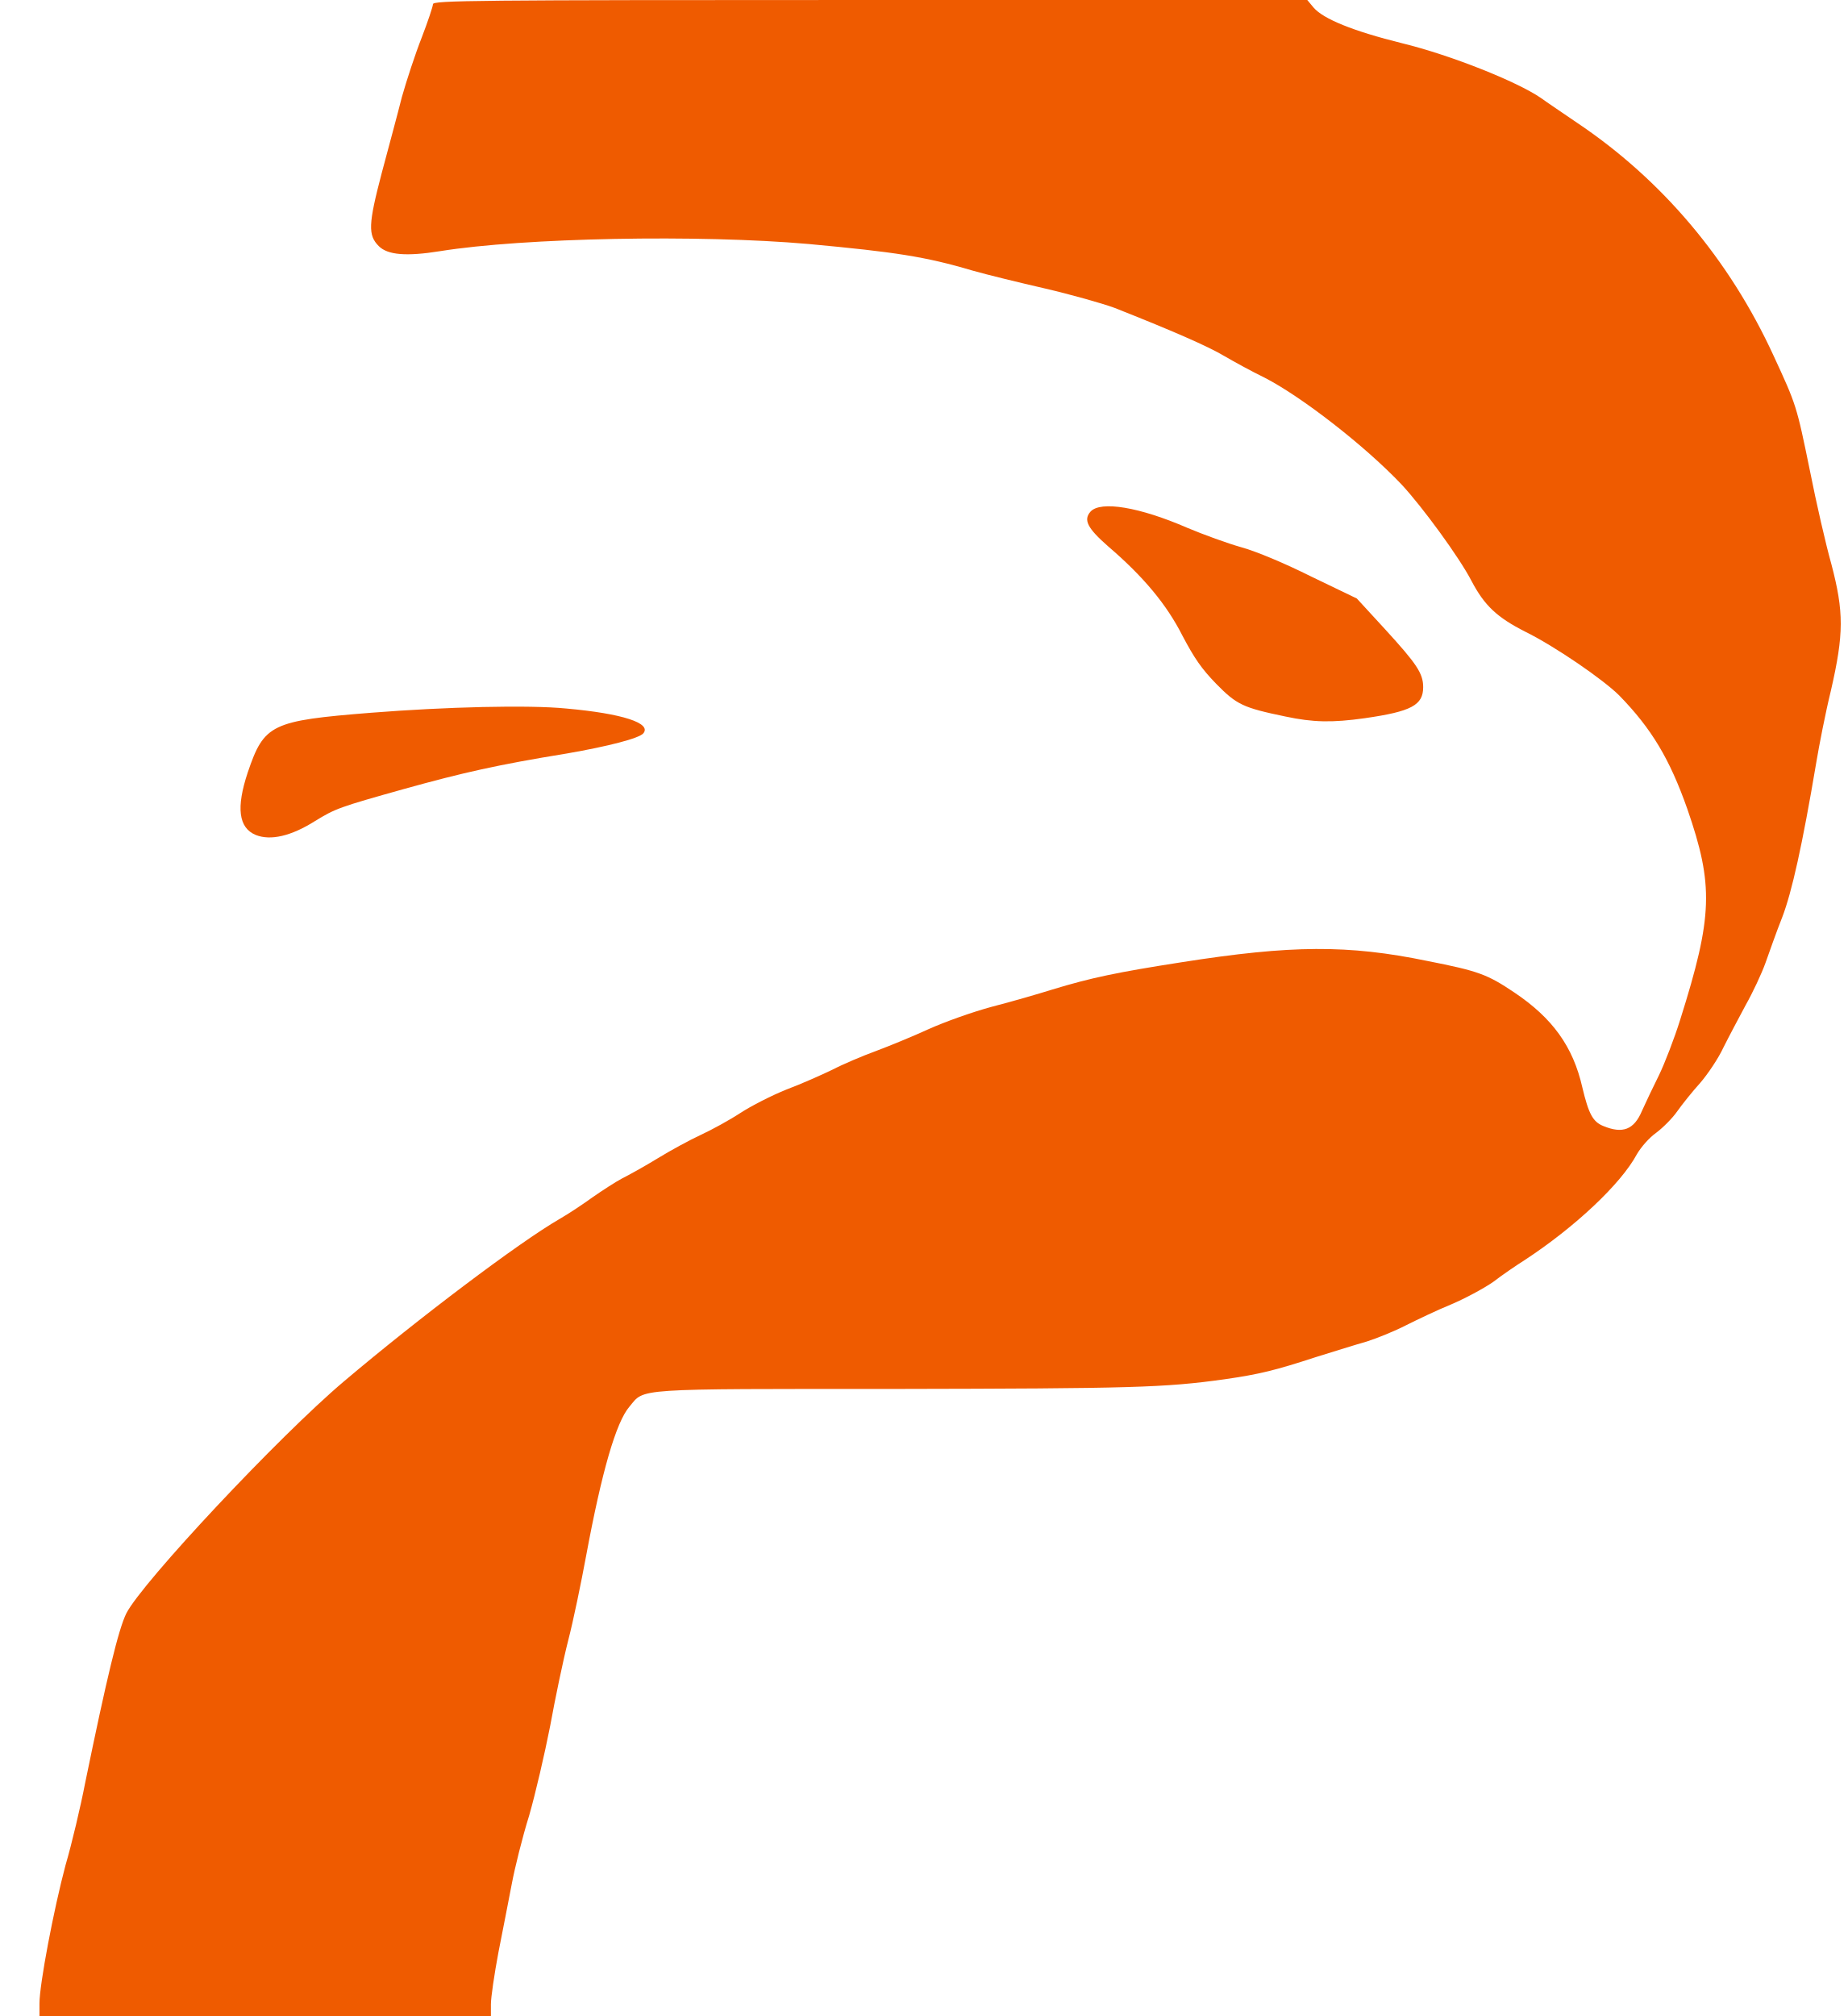
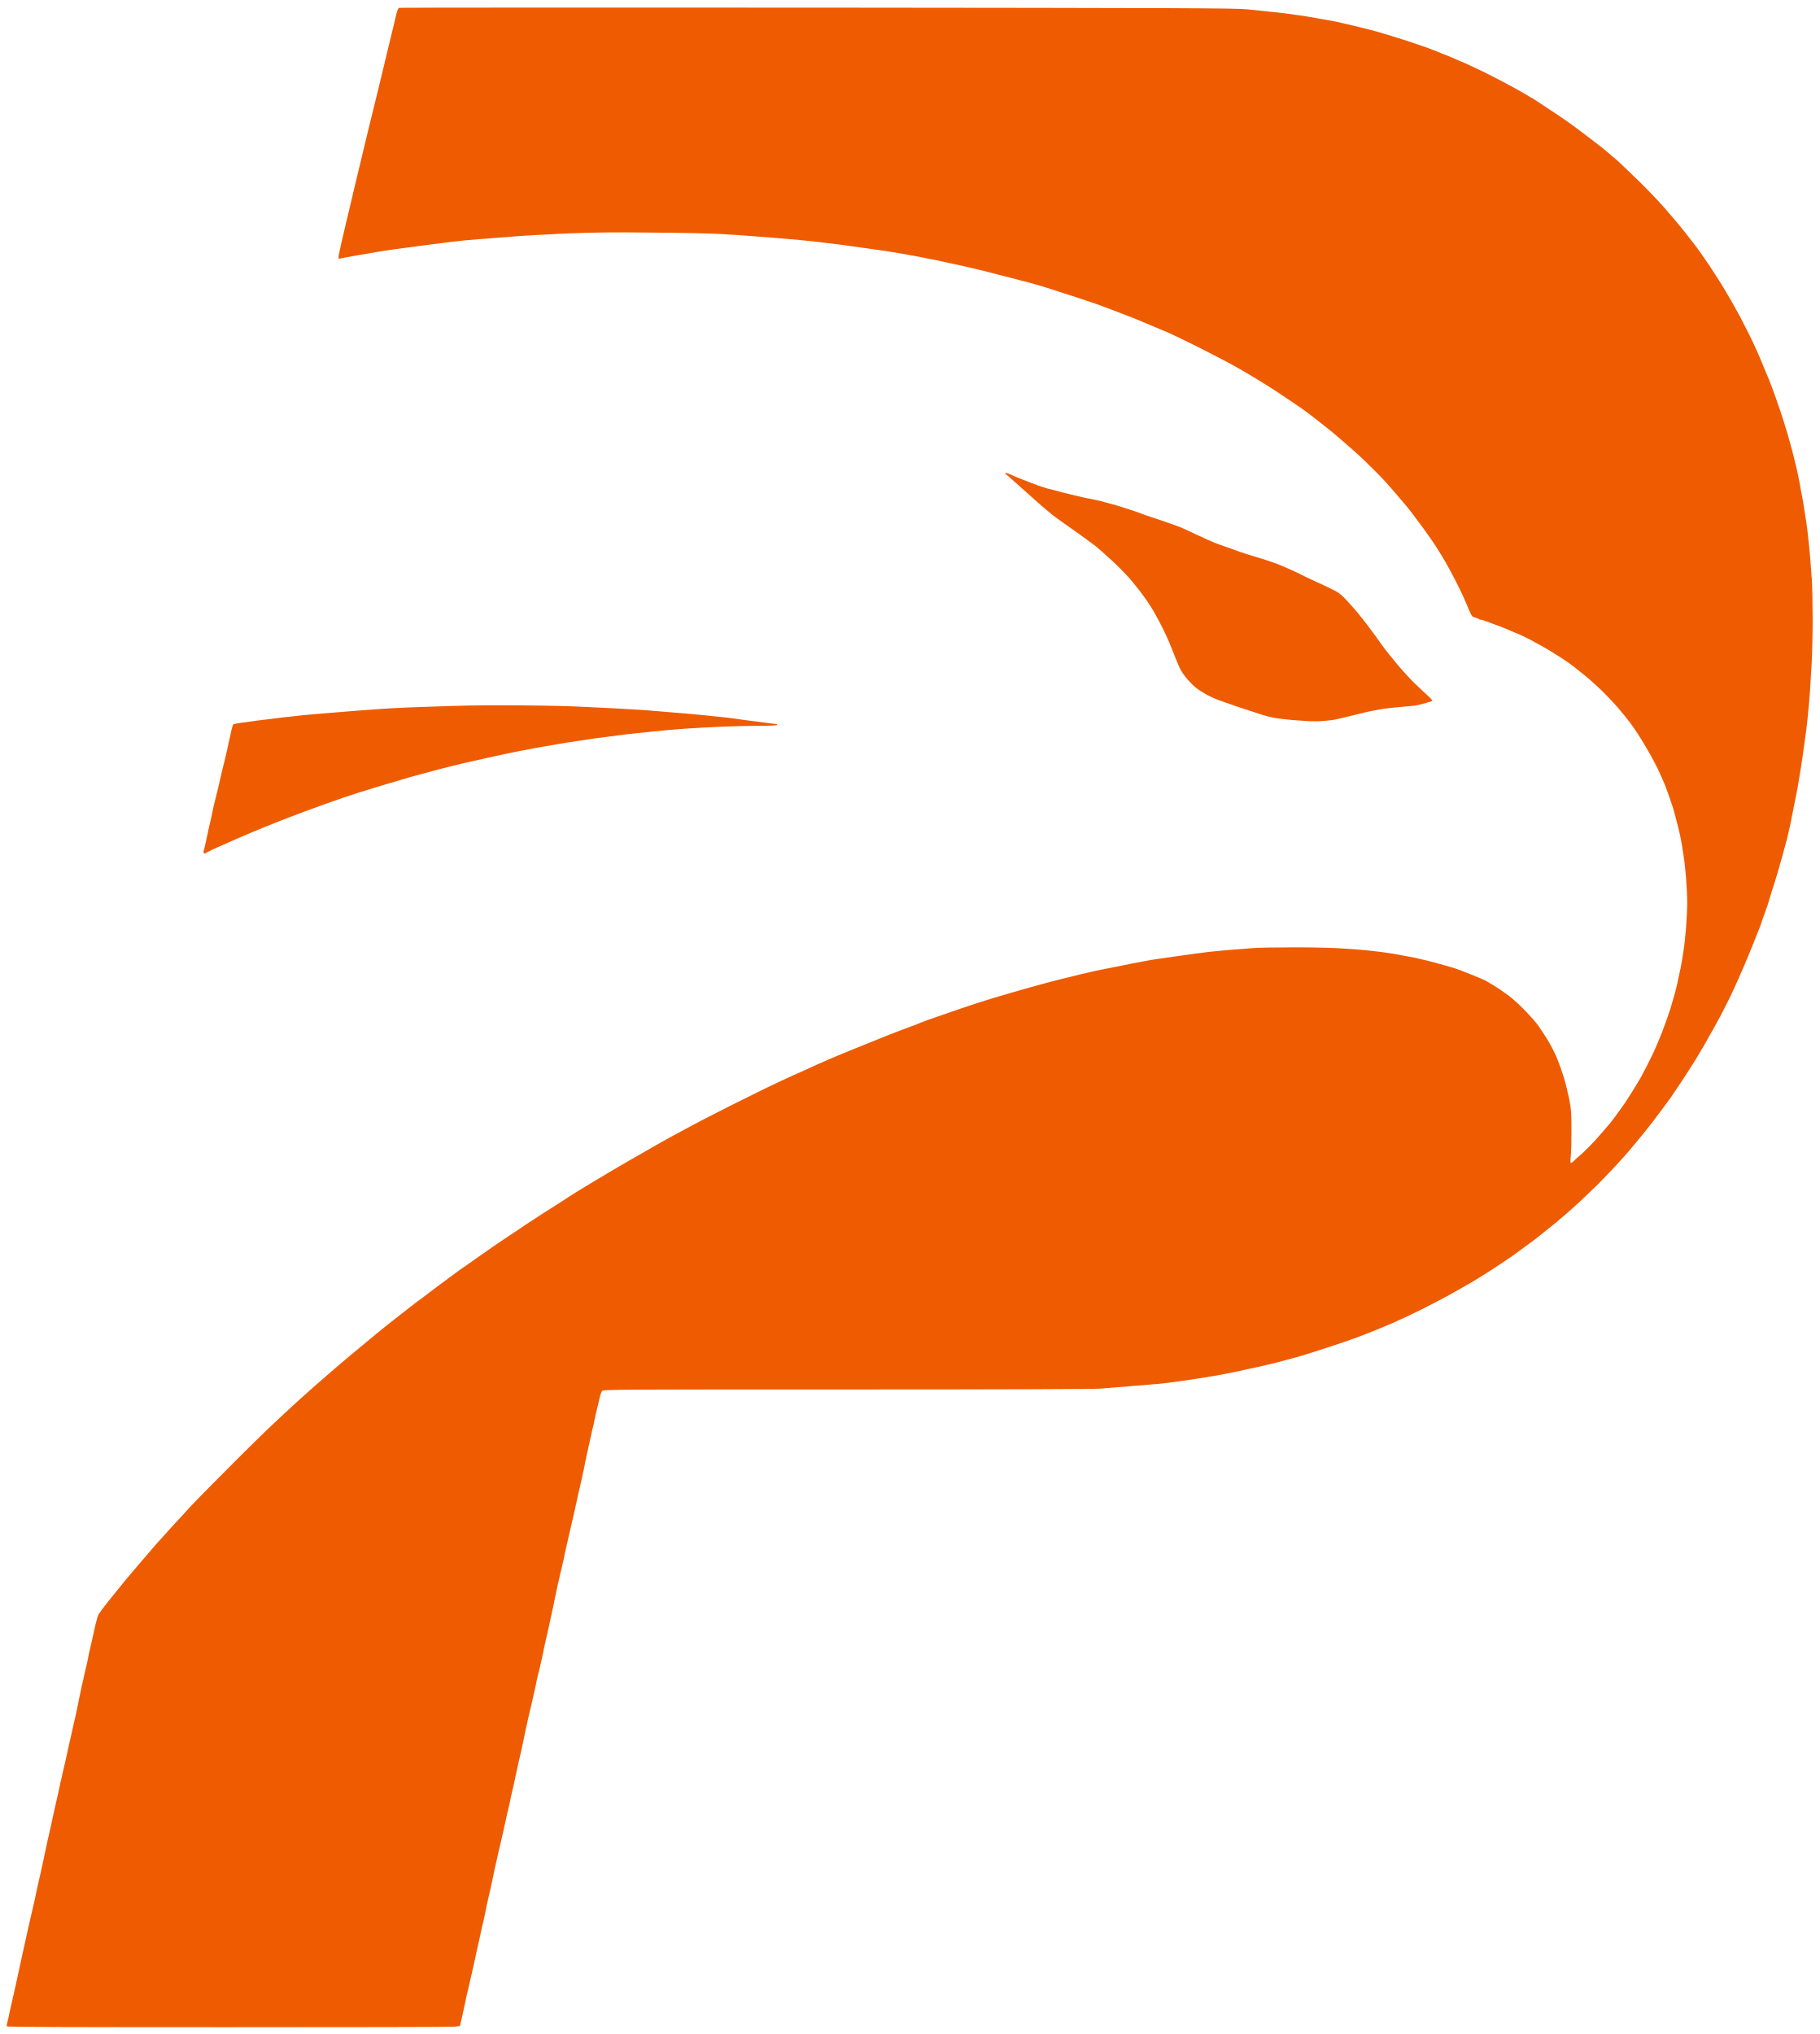
- <svg xmlns="http://www.w3.org/2000/svg" viewBox="0 0 44 48">
-   <path fill="#ef5b00" fill-rule="evenodd" d="M0.94 47.70C0.94 47.24 1.28 45.46 1.56 44.41C1.71 43.90 1.92 43.01 2.03 42.44C2.54 39.96 2.82 38.79 3.01 38.41C3.39 37.67 6.64 34.20 8.19 32.89C9.95 31.40 12.36 29.58 13.33 29.02C13.54 28.90 13.90 28.66 14.12 28.50C14.35 28.34 14.66 28.14 14.81 28.06C14.97 27.98 15.35 27.77 15.66 27.58C15.97 27.39 16.43 27.14 16.69 27.02C16.95 26.90 17.37 26.67 17.63 26.50C17.89 26.33 18.38 26.08 18.73 25.94C19.08 25.81 19.57 25.59 19.82 25.47C20.07 25.34 20.54 25.14 20.87 25.02C21.19 24.90 21.75 24.67 22.12 24.50C22.50 24.33 23.14 24.10 23.62 23.97C24.09 23.85 24.74 23.66 25.06 23.56C25.98 23.28 26.60 23.15 28.14 22.91C30.75 22.50 32.10 22.49 33.99 22.88C35.21 23.12 35.42 23.20 36.06 23.63C36.97 24.24 37.46 24.92 37.68 25.89C37.83 26.52 37.93 26.71 38.18 26.81C38.64 27.00 38.91 26.90 39.10 26.45C39.19 26.25 39.37 25.87 39.51 25.59C39.64 25.32 39.87 24.73 40.01 24.28C40.79 21.81 40.81 21.08 40.18 19.26C39.76 18.07 39.33 17.35 38.56 16.56C38.18 16.18 37.03 15.39 36.32 15.04C35.65 14.70 35.35 14.42 35.04 13.83C34.75 13.27 33.88 12.08 33.38 11.54C32.51 10.62 30.99 9.44 30.11 8.99C29.82 8.85 29.40 8.62 29.16 8.48C28.76 8.24 27.88 7.86 26.54 7.33C26.24 7.22 25.49 7.01 24.89 6.87C24.28 6.73 23.50 6.54 23.15 6.44C22.04 6.11 21.31 6.00 19.26 5.81C16.65 5.58 12.47 5.66 10.48 5.98C9.67 6.11 9.23 6.07 9.02 5.86C8.76 5.60 8.77 5.34 9.09 4.12C9.25 3.52 9.47 2.71 9.57 2.31C9.68 1.92 9.89 1.28 10.04 0.90C10.19 0.51 10.31 0.15 10.31 0.10C10.31 0.01 11.25 -0.00 20.72 -0.00L31.13 -0.00L31.28 0.18C31.51 0.45 32.22 0.74 33.39 1.03C34.54 1.31 36.12 1.94 36.69 2.33C36.84 2.44 37.23 2.70 37.55 2.92C39.58 4.28 41.18 6.18 42.23 8.46C42.78 9.65 42.78 9.65 43.10 11.21C43.25 11.97 43.48 12.97 43.61 13.43C43.91 14.57 43.91 15.09 43.60 16.44C43.47 16.97 43.32 17.74 43.25 18.16C42.92 20.12 42.67 21.24 42.44 21.84C42.30 22.19 42.13 22.68 42.04 22.93C41.95 23.18 41.74 23.63 41.57 23.93C41.41 24.23 41.17 24.68 41.04 24.94C40.92 25.20 40.67 25.57 40.49 25.78C40.30 25.99 40.06 26.29 39.94 26.46C39.83 26.62 39.60 26.85 39.44 26.97C39.27 27.09 39.08 27.31 38.98 27.48C38.60 28.19 37.50 29.22 36.31 30.00C36.12 30.12 35.78 30.35 35.56 30.52C35.33 30.68 34.88 30.92 34.55 31.06C34.23 31.19 33.75 31.42 33.49 31.55C33.22 31.69 32.80 31.86 32.55 31.94C32.30 32.01 31.76 32.18 31.34 32.31C30.36 32.63 29.99 32.72 29.16 32.84C27.73 33.04 26.95 33.06 21.34 33.07C15.02 33.07 15.36 33.05 14.99 33.49C14.67 33.86 14.33 35.04 13.96 37.03C13.84 37.68 13.65 38.60 13.53 39.06C13.41 39.53 13.22 40.44 13.10 41.10C12.97 41.76 12.75 42.71 12.60 43.23C12.44 43.74 12.26 44.47 12.19 44.84C12.12 45.22 11.97 45.96 11.87 46.48C11.77 47.01 11.69 47.56 11.69 47.72L11.69 48.00L6.31 48.00L0.94 48.00L0.94 47.70ZM6.09 19.88C5.68 19.71 5.62 19.23 5.90 18.39C6.29 17.24 6.46 17.16 8.84 16.97C10.61 16.83 12.59 16.78 13.49 16.87C14.83 16.99 15.52 17.22 15.32 17.46C15.22 17.58 14.48 17.77 13.50 17.94C11.84 18.21 11.01 18.40 9.64 18.78C8.07 19.22 7.99 19.25 7.50 19.55C6.93 19.91 6.44 20.02 6.09 19.88ZM30.61 17.06C29.60 16.85 29.45 16.78 28.96 16.28C28.61 15.92 28.44 15.67 28.16 15.14C27.78 14.39 27.23 13.73 26.39 13.01C25.90 12.58 25.79 12.38 25.97 12.18C26.21 11.92 27.13 12.07 28.28 12.57C28.66 12.73 29.24 12.94 29.56 13.03C29.92 13.13 30.59 13.41 31.23 13.73L32.31 14.25L32.99 14.99C33.73 15.80 33.89 16.03 33.89 16.36C33.89 16.79 33.61 16.94 32.50 17.10C31.72 17.21 31.27 17.20 30.61 17.06Z" />
+ <svg xmlns="http://www.w3.org/2000/svg" viewBox="0 0 1097 1226" role="img" aria-label="PrimeTEK">
+   <path fill="#ef5b00" d="M137.4 1221.9C45.3 1221.9 4.4 1221.8 4.2 1221.4C4 1221.1 4.1 1220.1 4.4 1219.1C4.7 1218.1 5.2 1215.9 5.5 1214.2C5.9 1212.6 6.6 1209 7.3 1206.2C7.9 1203.5 9 1198.7 9.7 1195.5C10.4 1192.3 12.1 1184.5 13.5 1178C14.9 1171.5 16.5 1164.5 17 1162.2C17.5 1160 18.3 1156.7 18.7 1154.8C19.2 1152.8 19.7 1150.3 20 1149.1C20.3 1148 20.7 1146 21 1144.9C21.2 1143.7 21.8 1141.1 22.2 1139C22.7 1136.9 23.3 1134.3 23.5 1133.2C23.8 1132.2 24.9 1127.1 26 1122C27.1 1116.9 28.2 1111.6 28.5 1110.2C28.8 1108.9 29.3 1106.8 29.5 1105.8C29.8 1104.7 30.7 1100.6 31.5 1096.8C32.4 1092.9 33.5 1087.8 34 1085.5C34.6 1083.2 35.2 1080.1 35.5 1078.8C35.8 1077.4 36.3 1075.3 36.5 1074.2C36.8 1073.2 37.3 1070.7 37.7 1068.9C38.2 1067 38.8 1064 39.3 1062.1C39.7 1060.3 40.3 1057.6 40.6 1056.2C40.9 1054.9 41.3 1053 41.5 1052C41.7 1051 42.5 1047.5 43.3 1044.2C44 1041 45 1036.3 45.6 1034C46.1 1031.7 46.8 1028.6 47 1027.2C47.3 1025.9 47.9 1022.6 48.5 1020C49 1017.4 49.7 1014.4 50 1013.2C50.2 1012.1 50.8 1009.7 51.2 1007.8C51.7 1005.8 52.3 1003.1 52.6 1001.8C52.9 1000.4 53.3 998.4 53.5 997.2C53.8 996.1 54.5 992.8 55.2 989.8C55.9 986.7 56.9 982.1 57.5 979.5C58.1 976.9 58.9 974.1 59.3 973.3C59.7 972.5 62.4 968.8 65.4 965.1C68.3 961.4 72.9 955.8 75.5 952.6C78.2 949.4 82.6 944.1 85.5 940.8C88.3 937.5 92.1 933.1 93.9 931C95.8 929 99.6 924.7 102.5 921.5C105.4 918.3 110.9 912.4 114.7 908.2C118.5 904.1 129.7 892.8 139.5 883C149.2 873.2 161 861.7 165.5 857.5C170.1 853.2 177.1 846.7 181.2 843C185.3 839.3 192.2 833.2 196.5 829.5C200.8 825.8 207.8 819.7 212.2 816.1C216.7 812.4 221.3 808.6 222.6 807.5C223.8 806.4 229 802.2 234.1 798.1C239.2 794.1 245.4 789.2 248 787.2C250.5 785.3 253.5 783 254.7 782.2C255.8 781.3 260.5 777.8 265 774.4C269.5 771 275.1 767 277.2 765.4C279.4 763.9 283.6 761 286.5 758.9C289.4 756.9 294.8 753.1 298.5 750.5C302.2 748 310.5 742.4 317 738.1C323.5 733.8 331.4 728.7 334.8 726.6C338.1 724.5 342 722 343.6 720.9C345.1 719.9 351.5 716 357.8 712.2C364.1 708.4 371.4 704.1 374 702.6C376.6 701.1 379.4 699.5 380.2 699C381.1 698.5 385.4 696 389.8 693.5C394.1 691 400.2 687.6 403.2 685.9C406.1 684.3 410.7 681.8 413.4 680.4C416.1 679 418.5 677.7 418.8 677.5C419 677.3 428.6 672.4 440 666.6C451.4 660.9 464.9 654.2 470 651.9C475.1 649.5 481.3 646.7 483.9 645.6C486.4 644.4 490.6 642.6 493.1 641.4C495.7 640.3 498.7 639 499.9 638.4C501.1 637.9 507.7 635.1 514.6 632.3C521.6 629.5 531.3 625.6 536.2 623.6C541.2 621.7 546.8 619.5 548.8 618.8C550.7 618.2 553.3 617.2 554.5 616.6C555.7 616.1 558.9 614.9 561.5 614C564.1 613.1 569 611.4 572.2 610.3C575.5 609.1 582.4 606.8 587.5 605.1C592.6 603.4 602.1 600.5 608.8 598.6C615.4 596.7 625.1 593.9 630.5 592.5C635.9 591.1 641.1 589.7 642.2 589.5C643.4 589.2 647.4 588.3 651.2 587.3C655.1 586.4 659.6 585.3 661.2 585C662.9 584.7 665.1 584.2 666.2 584C667.4 583.8 671.6 582.9 675.8 582.1C679.9 581.2 685.8 580.1 689 579.5C692.2 578.9 696.1 578.2 697.8 578C699.4 577.8 705.5 576.9 711.2 576.1C717 575.3 724.7 574.2 728.2 573.8C731.8 573.4 738 572.8 742 572.5C746 572.2 751.7 571.7 754.8 571.5C757.8 571.2 769.3 571 780.3 571C792.7 571 804.2 571.3 810.8 571.8C816.5 572.2 823.3 572.7 825.8 573C828.2 573.3 831.9 573.7 834 574C836.1 574.3 839 574.8 840.5 575C842 575.3 845.2 575.8 847.5 576.3C849.8 576.7 852.6 577.2 853.8 577.5C854.9 577.8 857.8 578.5 860.2 579C862.7 579.6 867 580.8 869.8 581.6C872.5 582.4 875.6 583.3 876.8 583.6C877.9 583.9 881.8 585.4 885.5 586.9C889.2 588.4 893 589.9 894 590.4C895 590.8 897.8 592.4 900.2 593.9C902.6 595.3 906.9 598.3 909.6 600.3C912.3 602.4 916.9 606.6 919.8 609.7C922.7 612.7 926.1 616.6 927.2 618.2C928.3 619.8 930.8 623.5 932.6 626.4C934.5 629.4 937.1 634.5 938.5 637.8C939.8 641 941.7 646.4 942.7 649.7C943.7 653 945.1 658.8 945.9 662.7C947.1 669.1 947.2 670.9 947.2 681.2C947.2 687.6 947.1 694.6 946.8 696.9C946.5 699.8 946.5 701 946.9 701C947.2 701 948.1 700.4 948.8 699.6C949.6 698.8 951.7 696.9 953.5 695.4C955.3 693.8 959.2 689.9 962.1 686.7C965 683.4 968.9 679 970.6 676.9C972.4 674.7 976.3 669.3 979.4 664.9C982.4 660.4 986.6 653.6 988.8 649.8C990.9 645.9 994.1 639.8 995.8 636.2C997.5 632.7 1000.2 626.3 1001.9 622C1003.5 617.7 1005.7 611.7 1006.7 608.5C1007.6 605.3 1009 600.7 1009.7 598.2C1010.3 595.8 1011.1 592.5 1011.4 591C1011.7 589.5 1012.4 586.1 1013 583.5C1013.5 580.9 1014.3 576.4 1014.7 573.5C1015.2 570.6 1015.9 564.1 1016.3 559C1016.7 553.9 1017 547.2 1017 544C1017 540.8 1016.7 534.2 1016.3 529.2C1015.9 524.3 1015.2 517.9 1014.7 515.1C1014.3 512.2 1013.6 508.2 1013.2 506.1C1012.8 504 1012.3 501.7 1012.1 501C1012 500.3 1011.2 497.2 1010.4 494.2C1009.6 491.1 1008.6 487.3 1008 485.7C1007.5 484.1 1006.5 481.2 1005.8 479.2C1005.1 477.3 1004.1 474.6 1003.6 473.2C1003 471.9 1001.9 469.2 1001 467.2C1000.2 465.3 998.5 461.9 997.4 459.8C996.3 457.6 994 453.5 992.4 450.8C990.8 448 988.5 444.3 987.3 442.5C986.2 440.7 984 437.5 982.4 435.4C980.8 433.3 977.5 429.2 975.1 426.4C972.6 423.6 968.2 418.9 965.2 416C962.2 413.1 957.4 408.8 954.5 406.5C951.6 404.1 947.7 401.1 945.8 399.7C943.8 398.4 941.1 396.5 939.8 395.7C938.4 394.8 935.8 393.2 934 392.1C932.2 391 929.7 389.6 928.5 388.9C927.3 388.2 924.3 386.6 922 385.4C919.7 384.2 916.9 382.8 915.8 382.4C914.6 382 912.5 381 911 380.4C909.5 379.7 906.5 378.4 904.2 377.6C902 376.8 898.7 375.5 896.7 374.8C894.8 374.1 892.9 373.5 892.4 373.5C892 373.5 891.5 373.3 891.3 373.1C891.1 372.9 890.1 372.5 889.1 372.2C887.4 371.8 887.1 371.4 885.6 368C884.8 365.9 883.4 362.8 882.6 361C881.9 359.2 879.6 354.5 877.6 350.5C875.5 346.5 872.7 341.2 871.3 338.8C869.8 336.3 867.4 332.2 865.8 329.8C864.2 327.3 861.7 323.7 860.3 321.8C859 319.8 855.9 315.7 853.5 312.5C851.2 309.3 847.4 304.5 845 301.8C842.7 299 838.3 294 835.3 290.6C832.2 287.2 825.2 280.2 819.8 275.1C814.2 270 805.8 262.7 801 258.8C796.2 255 790.2 250.3 787.8 248.5C785.3 246.7 780.9 243.6 778 241.7C775.1 239.7 770.5 236.7 767.8 234.9C765 233.1 760.7 230.4 758.2 228.9C755.8 227.4 750.4 224.2 746.2 221.8C742.1 219.4 731.5 213.9 722.8 209.5C714 205.1 705.4 201 703.8 200.3C702.1 199.7 697.3 197.6 693 195.8C688.7 193.9 682.1 191.2 678.2 189.8C674.4 188.3 669.3 186.4 667 185.5C664.7 184.6 660.3 183 657.2 182C654.2 181 647.4 178.7 642 177C636.6 175.3 631.4 173.6 630.2 173.2C629.1 172.9 626.7 172.1 624.8 171.6C622.8 171 618.7 169.9 615.5 169.1C612.3 168.2 605.9 166.6 601.2 165.4C596.6 164.2 591.6 162.9 590.2 162.6C588.9 162.3 585.4 161.5 582.5 160.8C579.6 160.1 574.9 159.1 572 158.5C569.1 157.9 565.9 157.2 564.8 156.9C563.6 156.7 561.5 156.3 560.1 156C558.6 155.8 557 155.4 556.6 155.3C556.1 155.2 553 154.6 549.8 154C546.5 153.4 541.3 152.5 538.2 152C535.2 151.5 530.7 150.8 528.2 150.5C525.8 150.2 521.6 149.6 519 149.2C516.4 148.8 510.9 148.1 506.8 147.5C502.6 147 496.3 146.2 492.8 145.8C489.2 145.4 483.7 144.8 480.5 144.5C477.3 144.2 470.8 143.7 466 143.3C461.2 142.9 453.6 142.3 449.2 142C444.9 141.7 437.6 141.2 433.2 141C428.9 140.7 411.1 140.3 393.8 140.2C368.9 139.9 358 140.1 342 140.7C330.9 141.2 316 142 309 142.6C302 143.1 293.8 143.8 290.8 144C287.7 144.3 282.9 144.7 280 144.9C277.1 145.2 269.2 146.1 262.5 147C255.8 147.8 247.9 148.9 245 149.3C242.1 149.7 238.1 150.2 236 150.5C233.9 150.8 231 151.3 229.5 151.5C228 151.8 222.1 152.8 216.5 153.7C210.9 154.7 205.7 155.6 205.1 155.8C204.3 156 204 155.9 204 155.3C204 154.9 204.3 152.9 204.8 150.9C205.2 148.9 206.4 143.5 207.5 139C208.6 134.5 211.4 122.7 213.7 112.8C216.1 102.8 219.7 87.9 221.7 79.5C223.8 71.1 226.7 59.2 228.2 53C229.7 46.8 232.5 35.2 234.4 27.2C236.4 19.3 238.3 11 238.8 8.9C239.6 5.8 240 4.9 240.8 4.7C241.3 4.6 354.6 4.5 492.5 4.6C717.1 4.8 744.1 4.9 751.5 5.6C756 6.1 762.1 6.7 765 7C767.9 7.3 772 7.7 774.2 8C776.5 8.3 780.6 8.9 783.5 9.3C786.4 9.7 789.9 10.3 791.2 10.5C792.6 10.8 795.1 11.2 796.8 11.5C798.4 11.8 802.1 12.5 805 13C807.9 13.6 814.3 15.1 819.2 16.3C824.2 17.5 829.6 18.9 831.2 19.4C832.9 19.9 835.6 20.8 837.2 21.2C838.9 21.7 843.7 23.2 848 24.6C852.3 26 857.5 27.8 859.8 28.6C862 29.4 866.3 31.1 869.5 32.4C872.7 33.6 876.7 35.3 878.4 36.1C880.1 36.9 881.6 37.5 881.7 37.5C881.8 37.5 884.1 38.5 886.8 39.8C889.5 41 894.5 43.4 897.8 45.1C901 46.7 906.9 49.8 910.8 51.9C914.6 54 918.9 56.4 920.4 57.3C921.8 58.3 923.1 59 923.2 59C923.4 59 924.2 59.4 924.9 60C925.6 60.5 930.3 63.5 935.2 66.8C940.2 70 947.9 75.4 952.2 78.7C956.6 82 962.7 86.7 965.8 89.1C968.8 91.6 973.3 95.4 975.8 97.6C978.2 99.9 983.9 105.3 988.4 109.7C992.9 114.1 999.6 121.1 1003.2 125.2C1006.9 129.4 1011.8 135.2 1014.2 138.2C1016.6 141.3 1019.5 145 1020.7 146.5C1021.9 148 1023.7 150.5 1024.8 152C1025.8 153.5 1028.3 157.1 1030.3 160C1032.2 162.9 1035.3 167.6 1037.1 170.5C1038.9 173.4 1041.7 178.2 1043.4 181.1C1045.1 184.1 1047.4 188.3 1048.6 190.4C1049.7 192.5 1051.9 196.8 1053.5 200C1055.1 203.2 1057.1 207.2 1057.9 209.1C1058.8 210.9 1060.5 214.9 1061.8 218.1C1063.1 221.2 1064.5 224.7 1065 225.8C1065.5 226.8 1066.9 230.4 1068.2 233.8C1069.4 237.1 1071.5 242.9 1072.8 246.8C1074.1 250.6 1075.7 255.6 1076.3 257.8C1077 259.9 1077.9 263 1078.3 264.5C1078.7 266 1079.5 268.9 1080.1 271C1080.6 273.1 1081.6 277 1082.3 279.8C1083 282.5 1083.7 285.9 1084 287.4C1084.3 288.8 1084.7 291.2 1085 292.6C1085.2 294.1 1085.8 297.2 1086.3 299.5C1086.7 301.8 1087.3 305.1 1087.5 306.8C1087.8 308.4 1088.3 312.1 1088.8 315C1089.2 317.9 1089.8 322.3 1090 324.8C1090.3 327.2 1090.7 331.8 1091 335C1091.3 338.2 1091.7 344.6 1092.1 349.2C1092.4 353.9 1092.6 364.9 1092.6 373.8C1092.6 382.6 1092.3 394.2 1092 399.8C1091.7 405.2 1091.2 412.8 1091 416.5C1090.7 420.2 1090.3 425.5 1090 428.2C1089.8 431 1089.2 436.1 1088.8 439.5C1088.3 442.9 1087.8 447.2 1087.5 449C1087.3 450.8 1086.7 454.6 1086.3 457.5C1085.9 460.4 1085.3 464.2 1085 465.9C1084.7 467.6 1084.3 470.3 1084 471.9C1083.8 473.5 1083.2 476.4 1082.8 478.5C1082.4 480.6 1081.4 485.7 1080.5 490C1079.7 494.3 1078.8 498.6 1078.5 499.8C1078.2 500.9 1077.6 503.6 1077.1 505.8C1076.5 507.9 1075.6 511.4 1075 513.5C1074.5 515.6 1073.6 518.5 1073.2 520C1072.8 521.5 1072.2 523.4 1072 524.2C1071.8 525.1 1071.2 526.9 1070.8 528.2C1070.4 529.6 1069.3 533.3 1068.2 536.5C1067.2 539.7 1066.2 542.9 1066 543.8C1065.8 544.6 1064.7 547.8 1063.5 551C1062.4 554.2 1061.1 557.8 1060.7 559C1060.2 560.2 1058.2 565.3 1056.2 570.3C1054.2 575.2 1051.6 581.6 1050.3 584.4C1049 587.2 1048 589.6 1048 589.7C1048 589.8 1046.6 592.8 1045 596.3C1043.3 599.9 1041.5 603.8 1040.8 605C1040.2 606.2 1038.4 609.7 1036.8 612.8C1035.2 615.8 1033.1 619.5 1032.3 621C1031.4 622.5 1029.8 625.3 1028.8 627.2C1027.7 629.2 1024.9 633.9 1022.6 637.8C1020.2 641.6 1016.3 647.8 1013.8 651.5C1011.4 655.2 1008.3 659.7 1007.1 661.5C1005.8 663.3 1002.8 667.4 1000.3 670.7C997.9 674 993.6 679.6 990.8 683C988 686.4 983.8 691.5 981.5 694.2C979.1 697 974.7 701.8 971.7 705C968.7 708.2 964.3 712.7 962 715C959.6 717.3 954.9 721.8 951.5 725C948 728.2 942 733.5 938 736.8C934 740.1 927.6 745.2 923.8 748.1C919.9 751 914.4 755 911.5 757.1C908.6 759.1 902.5 763.2 898 766.1C893.5 769 887.3 772.8 884.2 774.5C881.2 776.3 875.7 779.3 872 781.4C868.3 783.4 861.5 786.9 857 789.2C852.5 791.4 847.5 793.8 846 794.5C844.5 795.1 841.7 796.4 839.8 797.3C837.8 798.1 833.4 800 830 801.4C826.6 802.8 820.9 805 817.5 806.3C814.1 807.6 806.3 810.2 800.2 812.2C794.2 814.2 787.1 816.4 784.5 817.2C781.9 817.9 777.6 819.1 775 819.8C772.4 820.5 769.5 821.2 768.5 821.5C767.5 821.8 764.2 822.6 761 823.3C757.8 824 754.4 824.8 753.2 825C752.1 825.2 749.6 825.8 747.5 826.3C745.4 826.7 742.7 827.3 741.5 827.5C740.3 827.8 736.8 828.4 733.8 829C730.7 829.5 726.1 830.3 723.5 830.7C720.9 831.1 716.4 831.8 713.5 832.2C710.6 832.6 706.3 833.2 704 833.5C701.7 833.8 698.7 834.1 697.5 834.2C696.3 834.3 689.6 834.8 682.8 835.4C675.9 836 667.1 836.7 663.2 837C658.6 837.3 607.4 837.5 510 837.5C371.2 837.5 363.6 837.5 362.9 838.4C362.5 838.9 361.7 841 361.3 843.2C360.8 845.5 360.1 848.4 359.7 849.8C359.4 851.1 358.8 853.6 358.5 855.2C358.2 856.9 357.4 860.5 356.7 863.2C356.1 866 355.1 870.5 354.5 873.2C353.9 876 353.2 879.3 352.9 880.5C352.7 881.7 352.3 883.6 352.1 884.8C351.8 885.9 351.4 887.9 351.1 889.3C350.8 890.7 350.1 893.7 349.6 896.1C349 898.4 348.2 901.9 347.8 904C347.3 906.1 346.7 908.8 346.5 910C346.2 911.2 345.4 914.7 344.7 917.8C344 920.8 342.9 925.5 342.3 928.2C341.7 931 340.9 934.6 340.5 936.2C340.2 937.9 339.4 941.6 338.7 944.5C338 947.4 337.2 950.6 337 951.8C336.7 952.9 336 955.9 335.5 958.5C334.9 961.1 334.3 964.4 334 965.8C333.7 967.1 333.2 969.8 332.7 971.8C332.3 973.7 331.7 976.4 331.4 977.8C331.1 979.1 330.7 981 330.5 982C330.3 983 329.7 985.3 329.3 987.2C328.8 989.2 328.3 991.8 328 993C327.8 994.2 327.1 997.5 326.5 1000.2C325.9 1003 325.2 1005.9 325 1006.8C324.7 1007.6 324.2 1009.9 323.7 1012C323.3 1014.1 322.7 1016.7 322.5 1017.9C322.2 1019 321.8 1021 321.5 1022.1C321.3 1023.3 320.7 1025.7 320.3 1027.5C319.9 1029.3 319 1033.1 318.3 1036C317.7 1038.9 316.9 1042.6 316.5 1044.2C316.2 1045.9 315.7 1048.2 315.5 1049.2C315.3 1050.3 314.5 1053.8 313.8 1057C313 1060.2 312.1 1064.3 311.7 1066.2C311.3 1068.2 310.7 1070.9 310.4 1072.2C310.1 1073.6 309.7 1075.5 309.5 1076.5C309.2 1077.5 308.7 1079.9 308.2 1082C307.8 1084.1 307.2 1086.7 307 1087.8C306.8 1088.8 306.2 1091.3 305.7 1093.2C305.3 1095.2 304.7 1097.7 304.5 1098.8C304.2 1099.8 303.7 1102.3 303.3 1104.2C302.8 1106.2 302.3 1108.7 302 1109.8C301.7 1110.8 301 1114.3 300.2 1117.5C299.5 1120.7 298.8 1124 298.5 1125C298.3 1126 297.8 1128.1 297.5 1129.8C297.2 1131.4 296.6 1134.2 296.2 1136C295.8 1137.8 295.3 1140.2 295 1141.2C294.8 1142.3 294.2 1144.7 293.8 1146.5C293.4 1148.3 292.8 1151.1 292.5 1152.8C292.2 1154.4 291.7 1156.5 291.5 1157.5C291.2 1158.5 290.7 1160.9 290.2 1163C289.8 1165.1 289.1 1168.2 288.7 1170C288.3 1171.8 287.8 1174.2 287.5 1175.2C287.3 1176.3 286.8 1178.5 286.5 1180C286.2 1181.5 285.7 1183.5 285.5 1184.5C285.3 1185.5 284.8 1187.8 284.3 1189.8C283.9 1191.7 283 1195.6 282.3 1198.5C281.6 1201.4 280.7 1205.4 280.3 1207.5C279.8 1209.6 279 1213.5 278.4 1216.2L277.2 1221.2L273.8 1221.6C271.8 1221.8 210.5 1221.9 137.4 1221.9ZM123.4 514.5C123.2 514.5 122.9 514.3 122.8 514C122.6 513.7 122.6 513.3 122.7 513C122.9 512.8 123.6 509.8 124.3 506.4C125 503 125.8 499.5 126 498.5C126.2 497.5 126.8 495.1 127.3 493C127.7 490.9 128.3 488.4 128.5 487.2C128.7 486.1 129.4 483.3 130 481C130.6 478.7 131.3 475.7 131.6 474.5C131.8 473.3 132.3 471.5 132.5 470.5C132.7 469.5 133.5 466.3 134.2 463.2C135 460.2 135.9 456.5 136.2 455C136.6 453.5 137.1 450.9 137.5 449.2C137.8 447.6 138.3 445.6 138.5 444.8C138.7 443.9 139.2 441.8 139.5 440.1C139.9 438.4 140.4 436.8 140.7 436.6C141 436.4 143.4 435.9 146 435.6C148.6 435.2 153.2 434.6 156.2 434.2C159.3 433.8 165.5 433.1 170 432.5C174.5 432 180.6 431.3 183.5 431C186.4 430.7 195.5 430 203.8 429.3C212 428.6 222.3 427.8 226.8 427.5C231.2 427.2 239 426.7 244.2 426.5C249.5 426.3 262.5 425.8 273.2 425.5C285.1 425.1 302.2 425 317 425.2C330.3 425.3 345.4 425.7 350.5 426C355.6 426.2 364.8 426.7 371 427C377.2 427.3 386.1 427.9 390.8 428.2C395.4 428.6 402.4 429.2 406.2 429.5C410.1 429.8 415.4 430.2 418 430.5C420.6 430.7 426.5 431.3 431 431.8C435.5 432.2 442.3 433 446 433.6C449.7 434.1 456.2 435 460.5 435.5C464.8 436 468.3 436.5 468.4 436.5C468.5 436.5 468.4 436.7 468.3 437C468.1 437.3 463.9 437.5 457.3 437.5C451.5 437.5 441.5 437.7 435.1 438C428.7 438.3 418.8 438.8 413.1 439.2C407.4 439.6 398.2 440.4 392.8 441C387.2 441.5 379.8 442.4 376.2 442.8C372.7 443.2 364.9 444.2 359 445C353.1 445.9 345 447.1 341 447.7C337 448.4 328.7 449.8 322.5 450.9C316.3 452.1 308.7 453.5 305.7 454.2C302.6 454.9 297.5 456 294.2 456.7C290.9 457.4 284.3 458.9 279.5 460C274.7 461.1 267.8 462.9 264.2 463.8C260.7 464.7 253 466.8 247.2 468.4C241.5 470.1 231.9 472.9 226 474.7C220.1 476.5 211.9 479.1 207.8 480.5C203.6 481.9 196.3 484.5 191.4 486.3C186.6 488 178.8 490.9 174.2 492.7C169.5 494.5 162.7 497.2 159 498.7C155.3 500.2 148.4 503.1 143.8 505.1C139.1 507.2 132.9 509.9 130 511.2C127.1 512.5 124.5 513.8 124.3 514C124 514.3 123.6 514.5 123.4 514.5ZM797 434.6C794.7 434.8 791.2 434.8 789.2 434.7C787.3 434.6 782.7 434.3 779 434C775.3 433.7 770.5 433.1 768.2 432.7C766 432.3 762.8 431.5 761 430.9C759.2 430.3 753 428.3 747.2 426.4C741.5 424.5 735.1 422.2 733 421.4C730.9 420.5 727.9 419.1 726.3 418.1C724.7 417.2 722.2 415.6 720.8 414.5C719.4 413.4 717.1 411 715.6 409.3C714.1 407.6 712.3 405 711.5 403.5C710.8 402 709.4 398.8 708.5 396.5C707.6 394.2 706 390.1 704.9 387.5C703.8 384.9 701.9 380.7 700.6 378.2C699.4 375.8 697.3 371.8 695.9 369.4C694.6 367 692 363 690.1 360.4C688.3 357.8 684.8 353.3 682.3 350.3C679.8 347.3 674.7 342 671 338.6C667.2 335.1 662.6 331 660.7 329.4C658.8 327.9 653 323.7 647.8 320C642.6 316.4 636.8 312.2 634.8 310.7C632.9 309.2 628.8 305.7 625.8 303.1C622.8 300.4 617.7 295.9 614.5 293C611.3 290.1 608.1 287.3 607.4 286.7C606.6 286.1 606 285.5 606 285.3C606 285.1 606.2 285 606.5 285C606.8 285 608 285.5 609.1 286C610.3 286.6 613.8 288.1 617 289.3C620.2 290.6 624.3 292.1 626.2 292.8C628.2 293.5 630.5 294.2 631.5 294.5C632.5 294.7 636.9 295.8 641.2 297C645.6 298.1 651.5 299.5 654.2 300.1C657 300.6 660.1 301.3 661.2 301.5C662.4 301.7 664.6 302.3 666.2 302.8C667.9 303.2 670.4 303.9 671.9 304.3C673.3 304.7 677.2 305.9 680.6 307C684 308.2 687.2 309.3 687.8 309.5C688.3 309.8 693.5 311.6 699.4 313.5C705.3 315.5 711.6 317.7 713.4 318.6C715.2 319.4 719.3 321.3 722.4 322.8C725.6 324.3 728.2 325.5 728.3 325.5C728.5 325.5 729.8 326.1 731.3 326.8C732.8 327.4 734.2 328 734.3 328C734.4 328 737.5 329.1 741.2 330.4C744.8 331.8 749.4 333.4 751.5 334C753.6 334.6 758.3 336.1 762 337.2C765.8 338.4 770.3 340 772 340.8C773.8 341.5 776.5 342.7 778 343.4C779.5 344 783.7 346 787.2 347.8C790.8 349.5 795.7 351.8 798 352.8C800.3 353.9 803.6 355.5 805.3 356.4C807.5 357.6 809.5 359.4 812.3 362.5C814.5 364.9 817.2 368 818.4 369.4C819.5 370.8 821.9 373.8 823.7 376.1C825.4 378.4 828.1 382.1 829.7 384.2C831.2 386.4 833.5 389.5 834.6 391C835.8 392.6 839.1 396.7 842.1 400.3C845 403.8 849.7 409 852.6 411.8C855.4 414.5 859.1 418 860.7 419.4C862.5 421 863.5 422.2 863.2 422.4C863 422.7 861.3 423.2 859.5 423.7C857.7 424.2 855.5 424.8 854.5 425C853.5 425.3 849.5 425.7 845.5 426C841.5 426.3 836.1 426.9 833.5 427.3C830.9 427.7 826.8 428.5 824.5 429C822.2 429.6 817.5 430.7 814.2 431.5C811 432.3 806.7 433.3 804.8 433.7C802.8 434.1 799.3 434.5 797 434.6Z" />
</svg>
